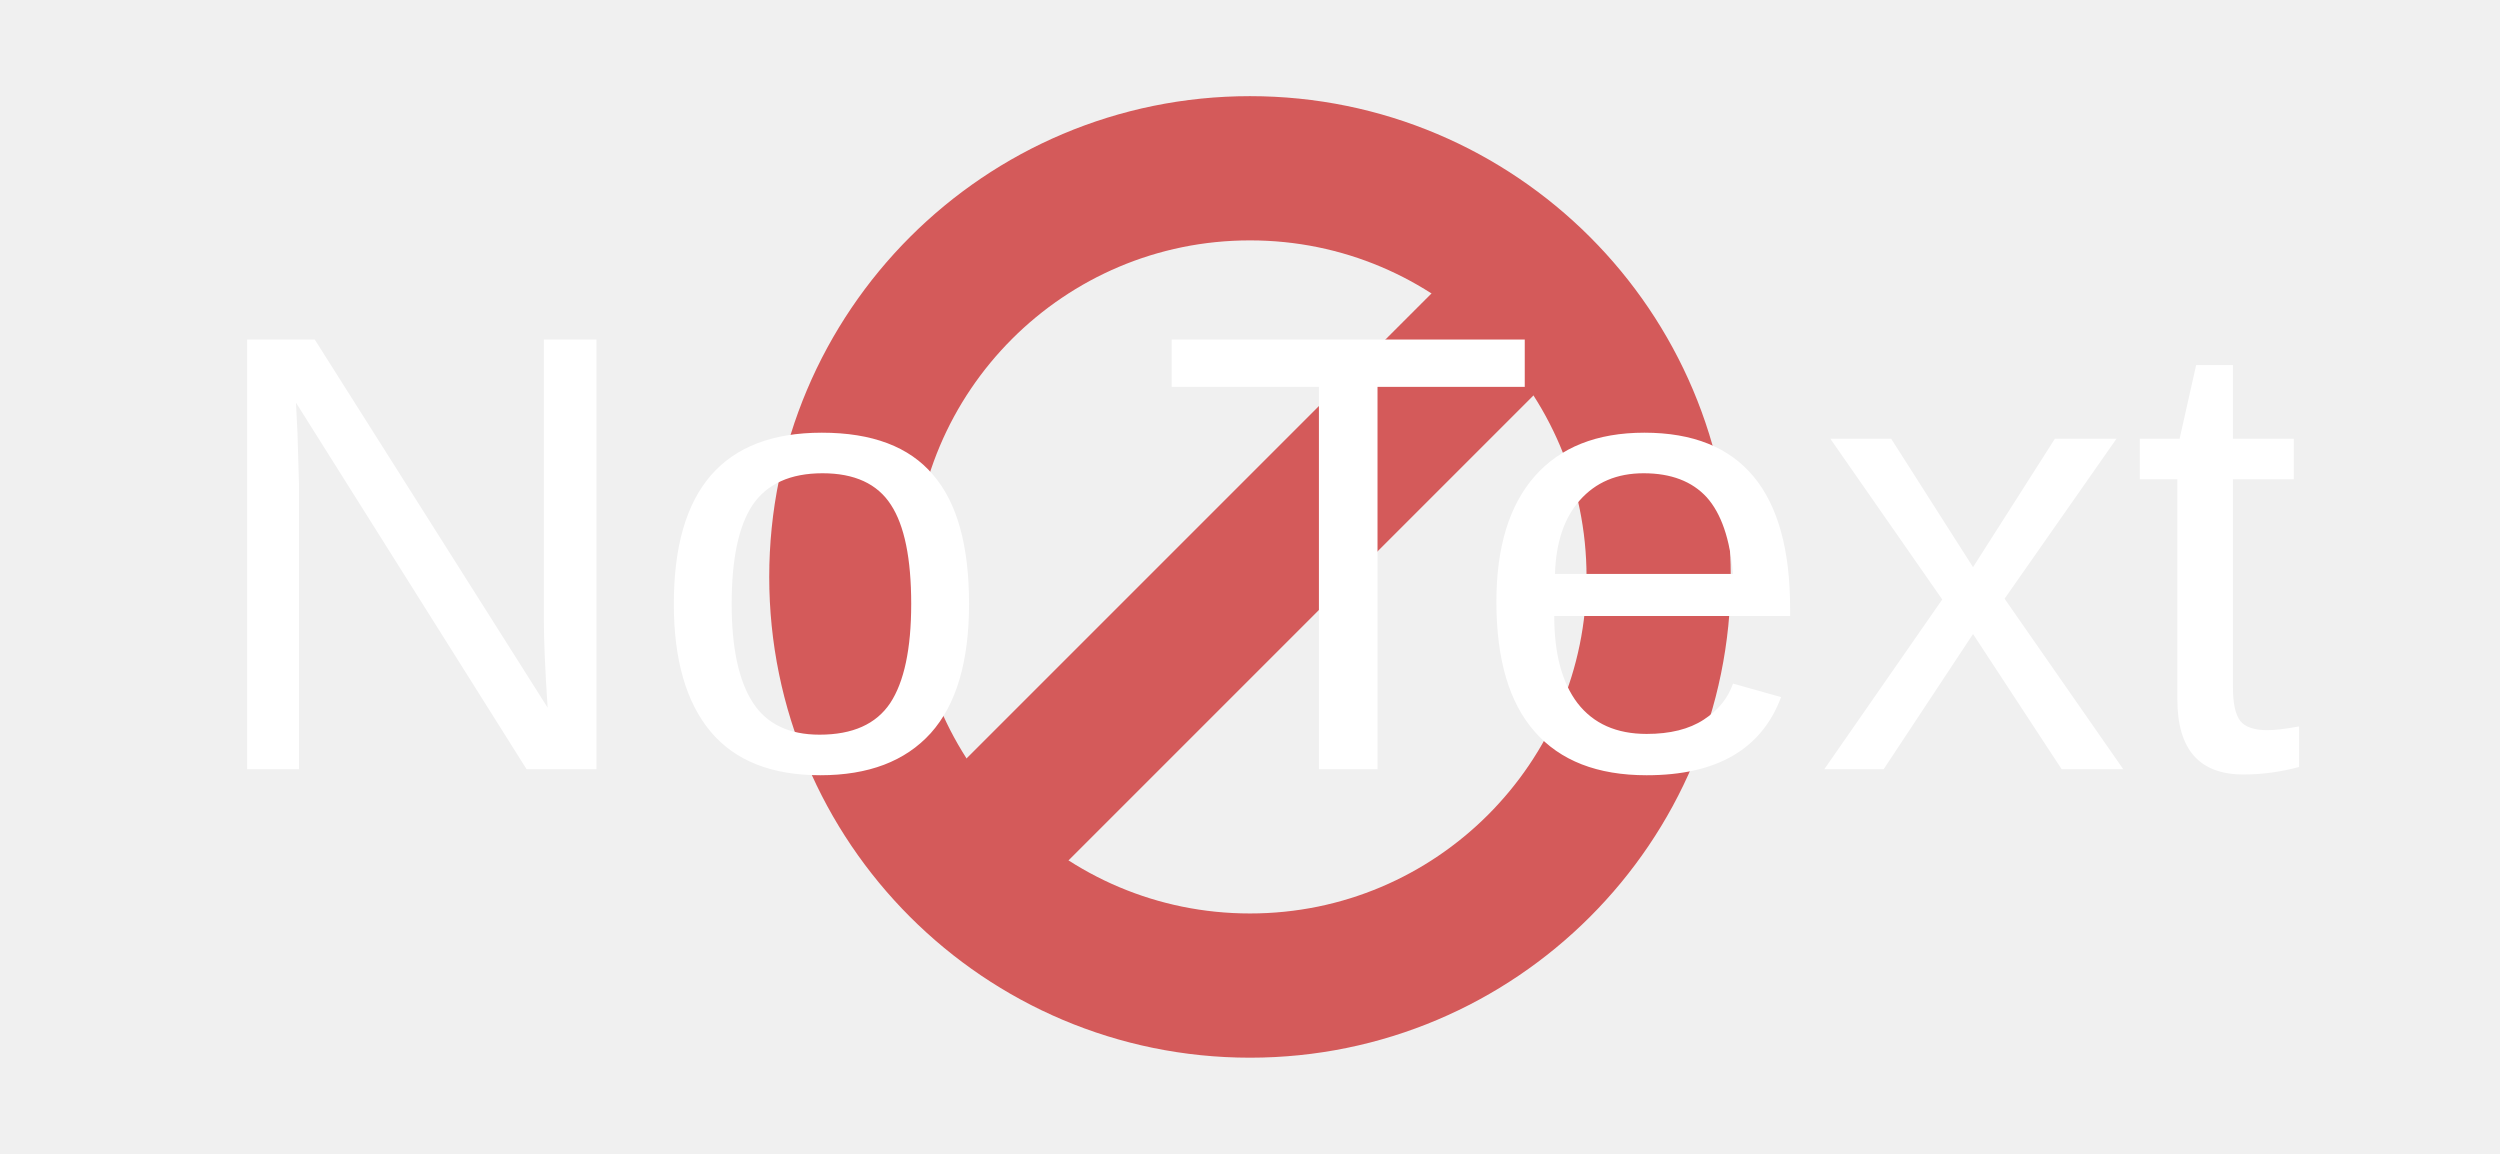
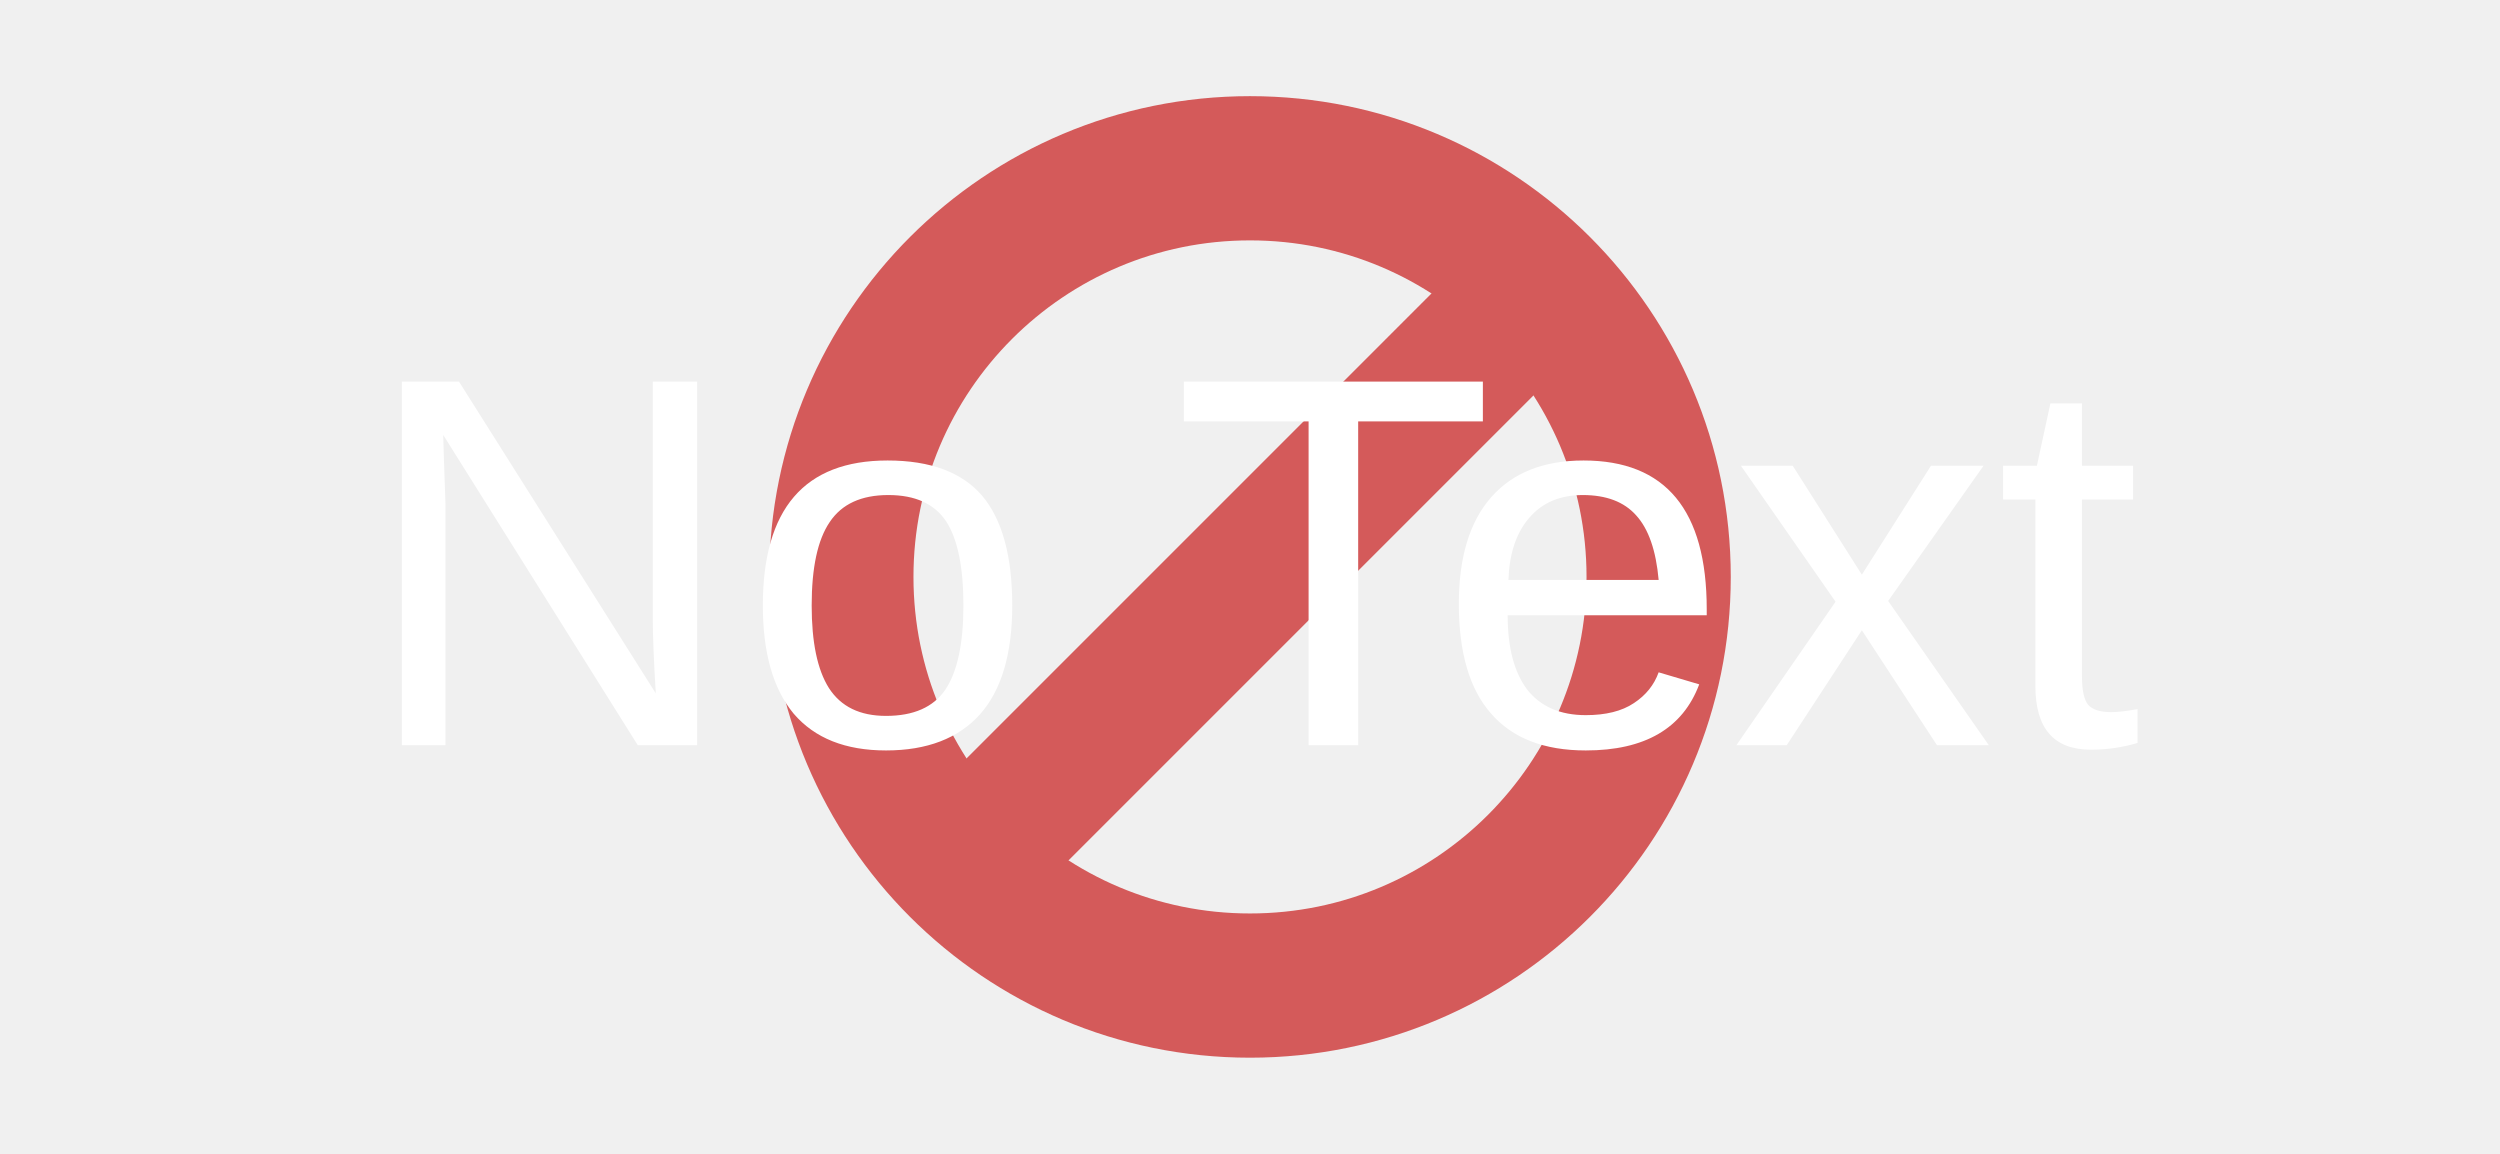
<svg xmlns="http://www.w3.org/2000/svg" width="52" height="24" viewBox="0 0 52 24" shape-rendering="geometricPrecision" text-rendering="optimizeLegibility">
  <circle cx="26" cy="12" r="8.5" fill="none" stroke="#d45a5a" stroke-width="3" />
  <path d="M20 18 32 6" stroke="#d45a5a" stroke-width="3" stroke-linecap="round" />
-   <text x="26" y="16" text-anchor="middle" font-family="Segoe UI, Arial, Helvetica, sans-serif" font-size="13" font-weight="400" fill="#ffffff">No Text</text>
+   <text x="26" y="15.5" text-anchor="middle" font-family="Segoe UI, Arial, Helvetica, sans-serif" font-size="11" font-weight="400" fill="#ffffff">No Text</text>
</svg>
